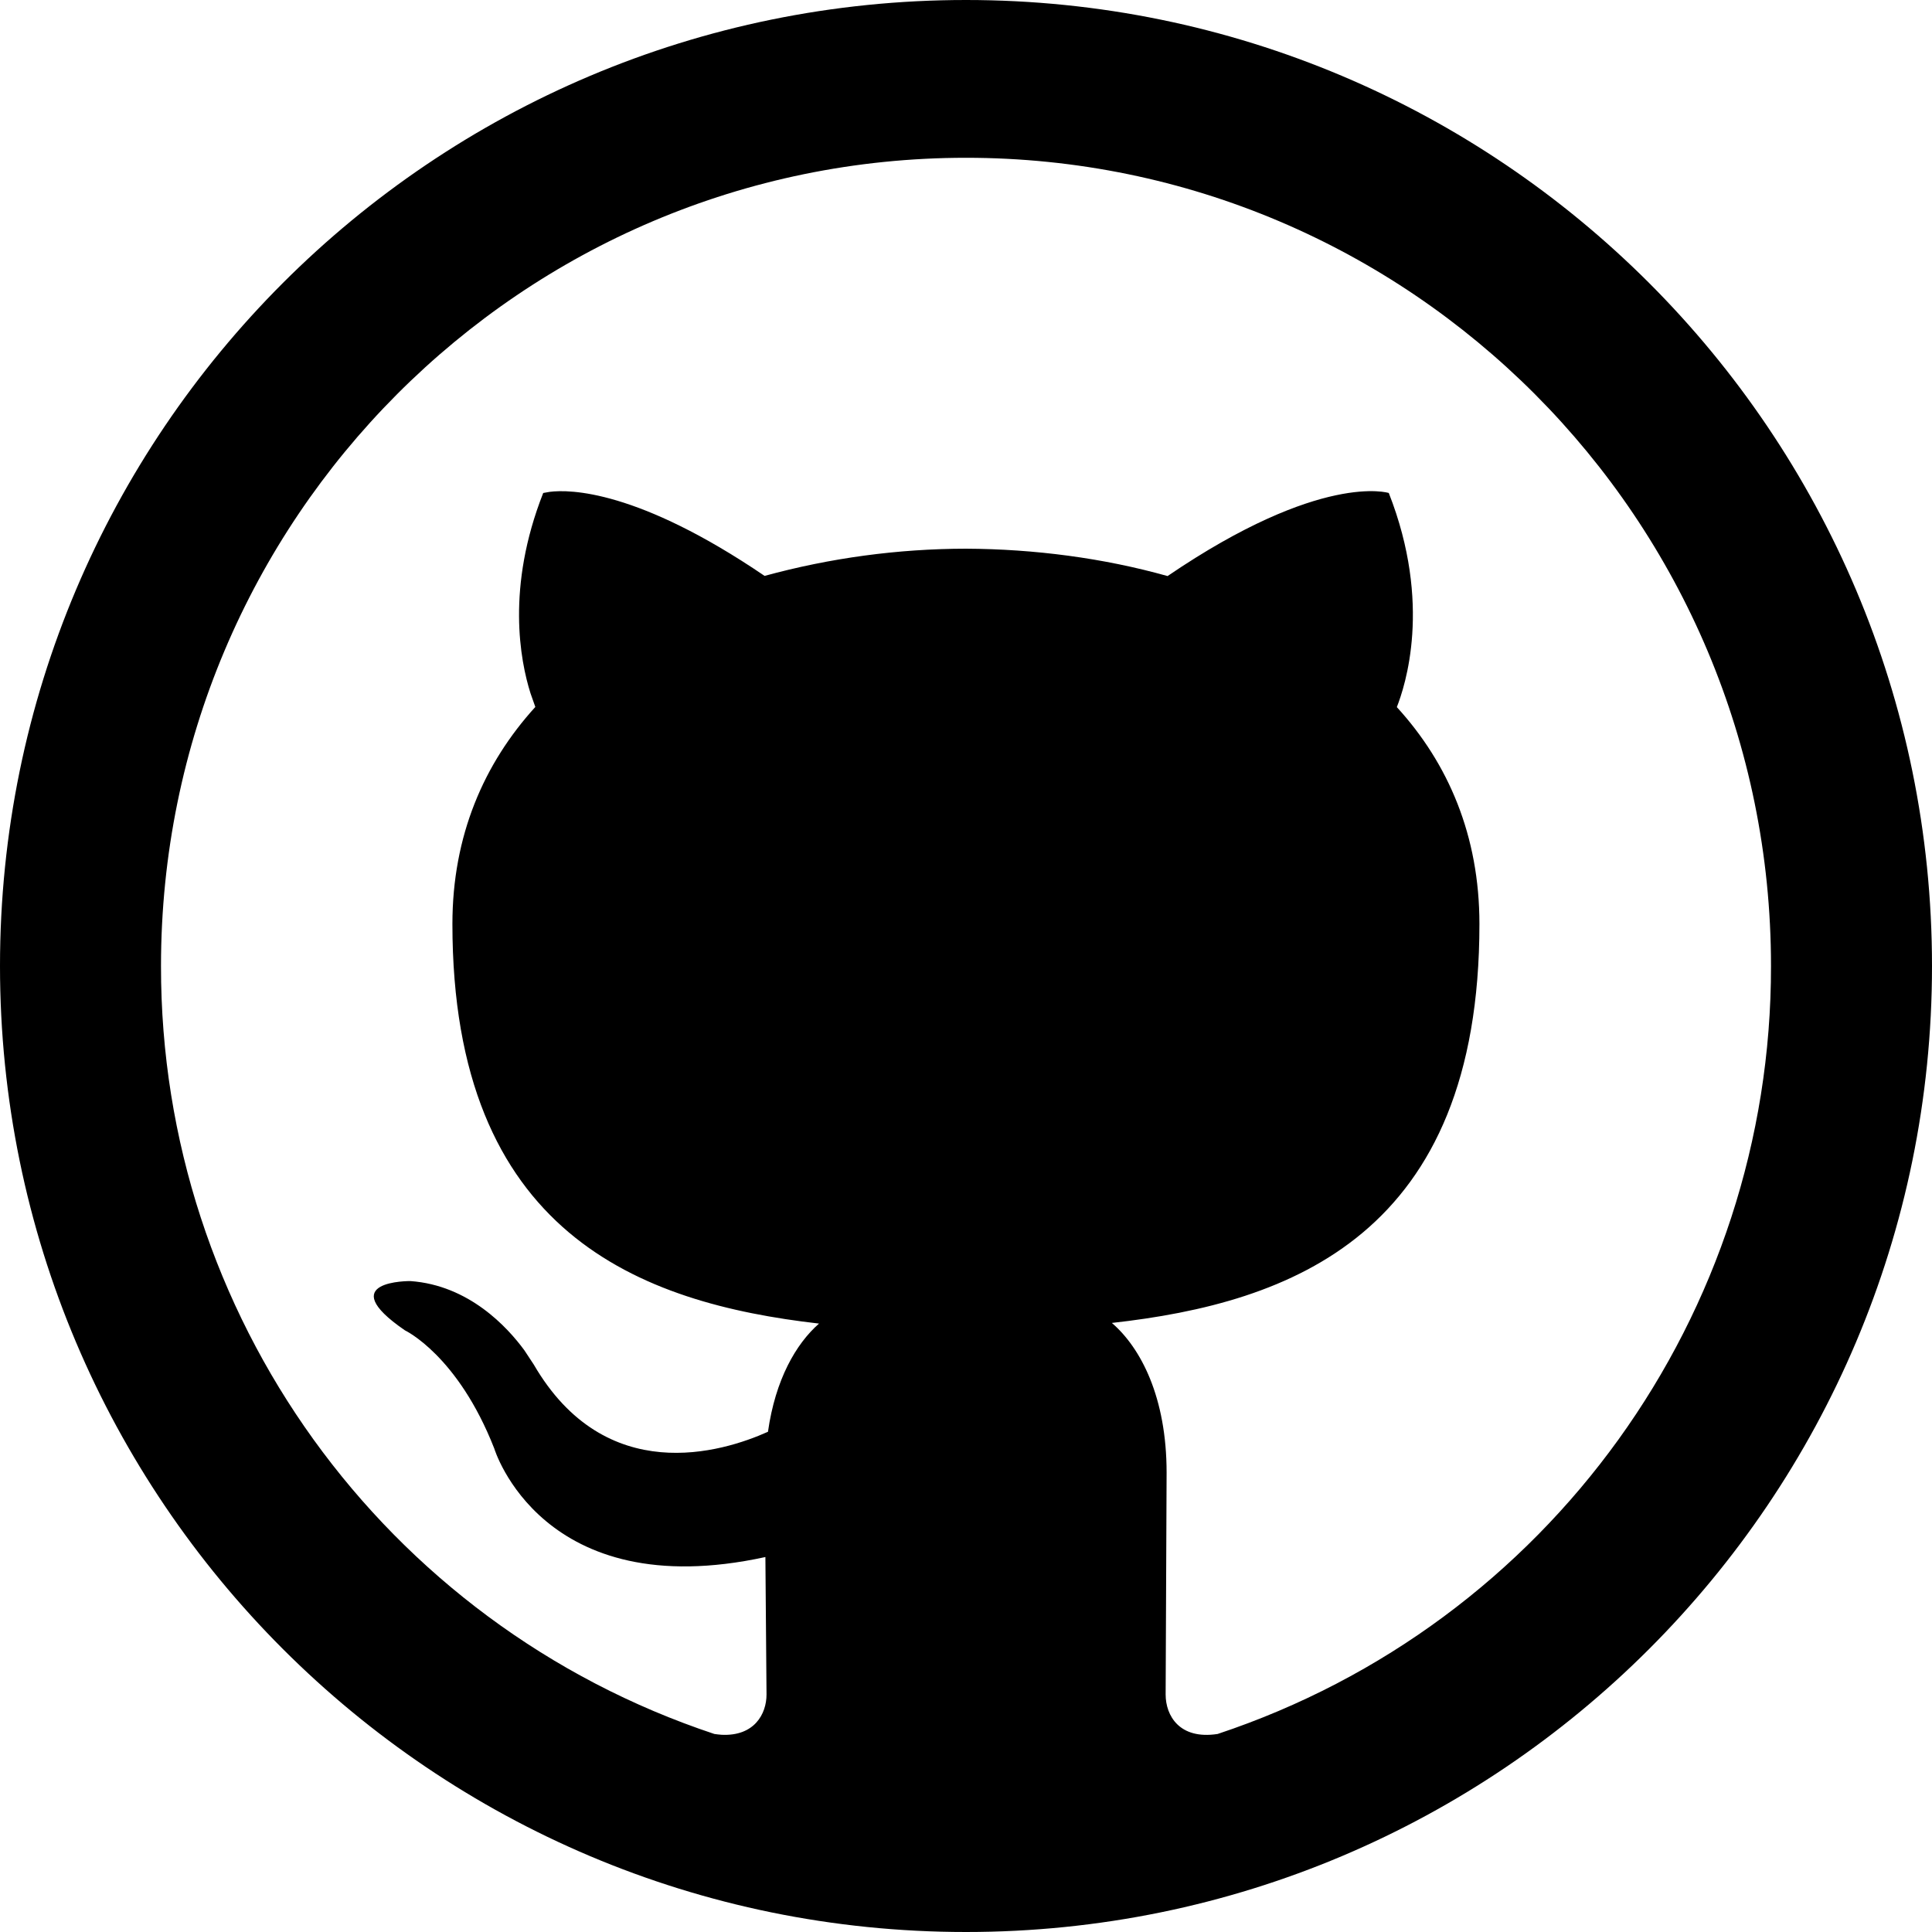
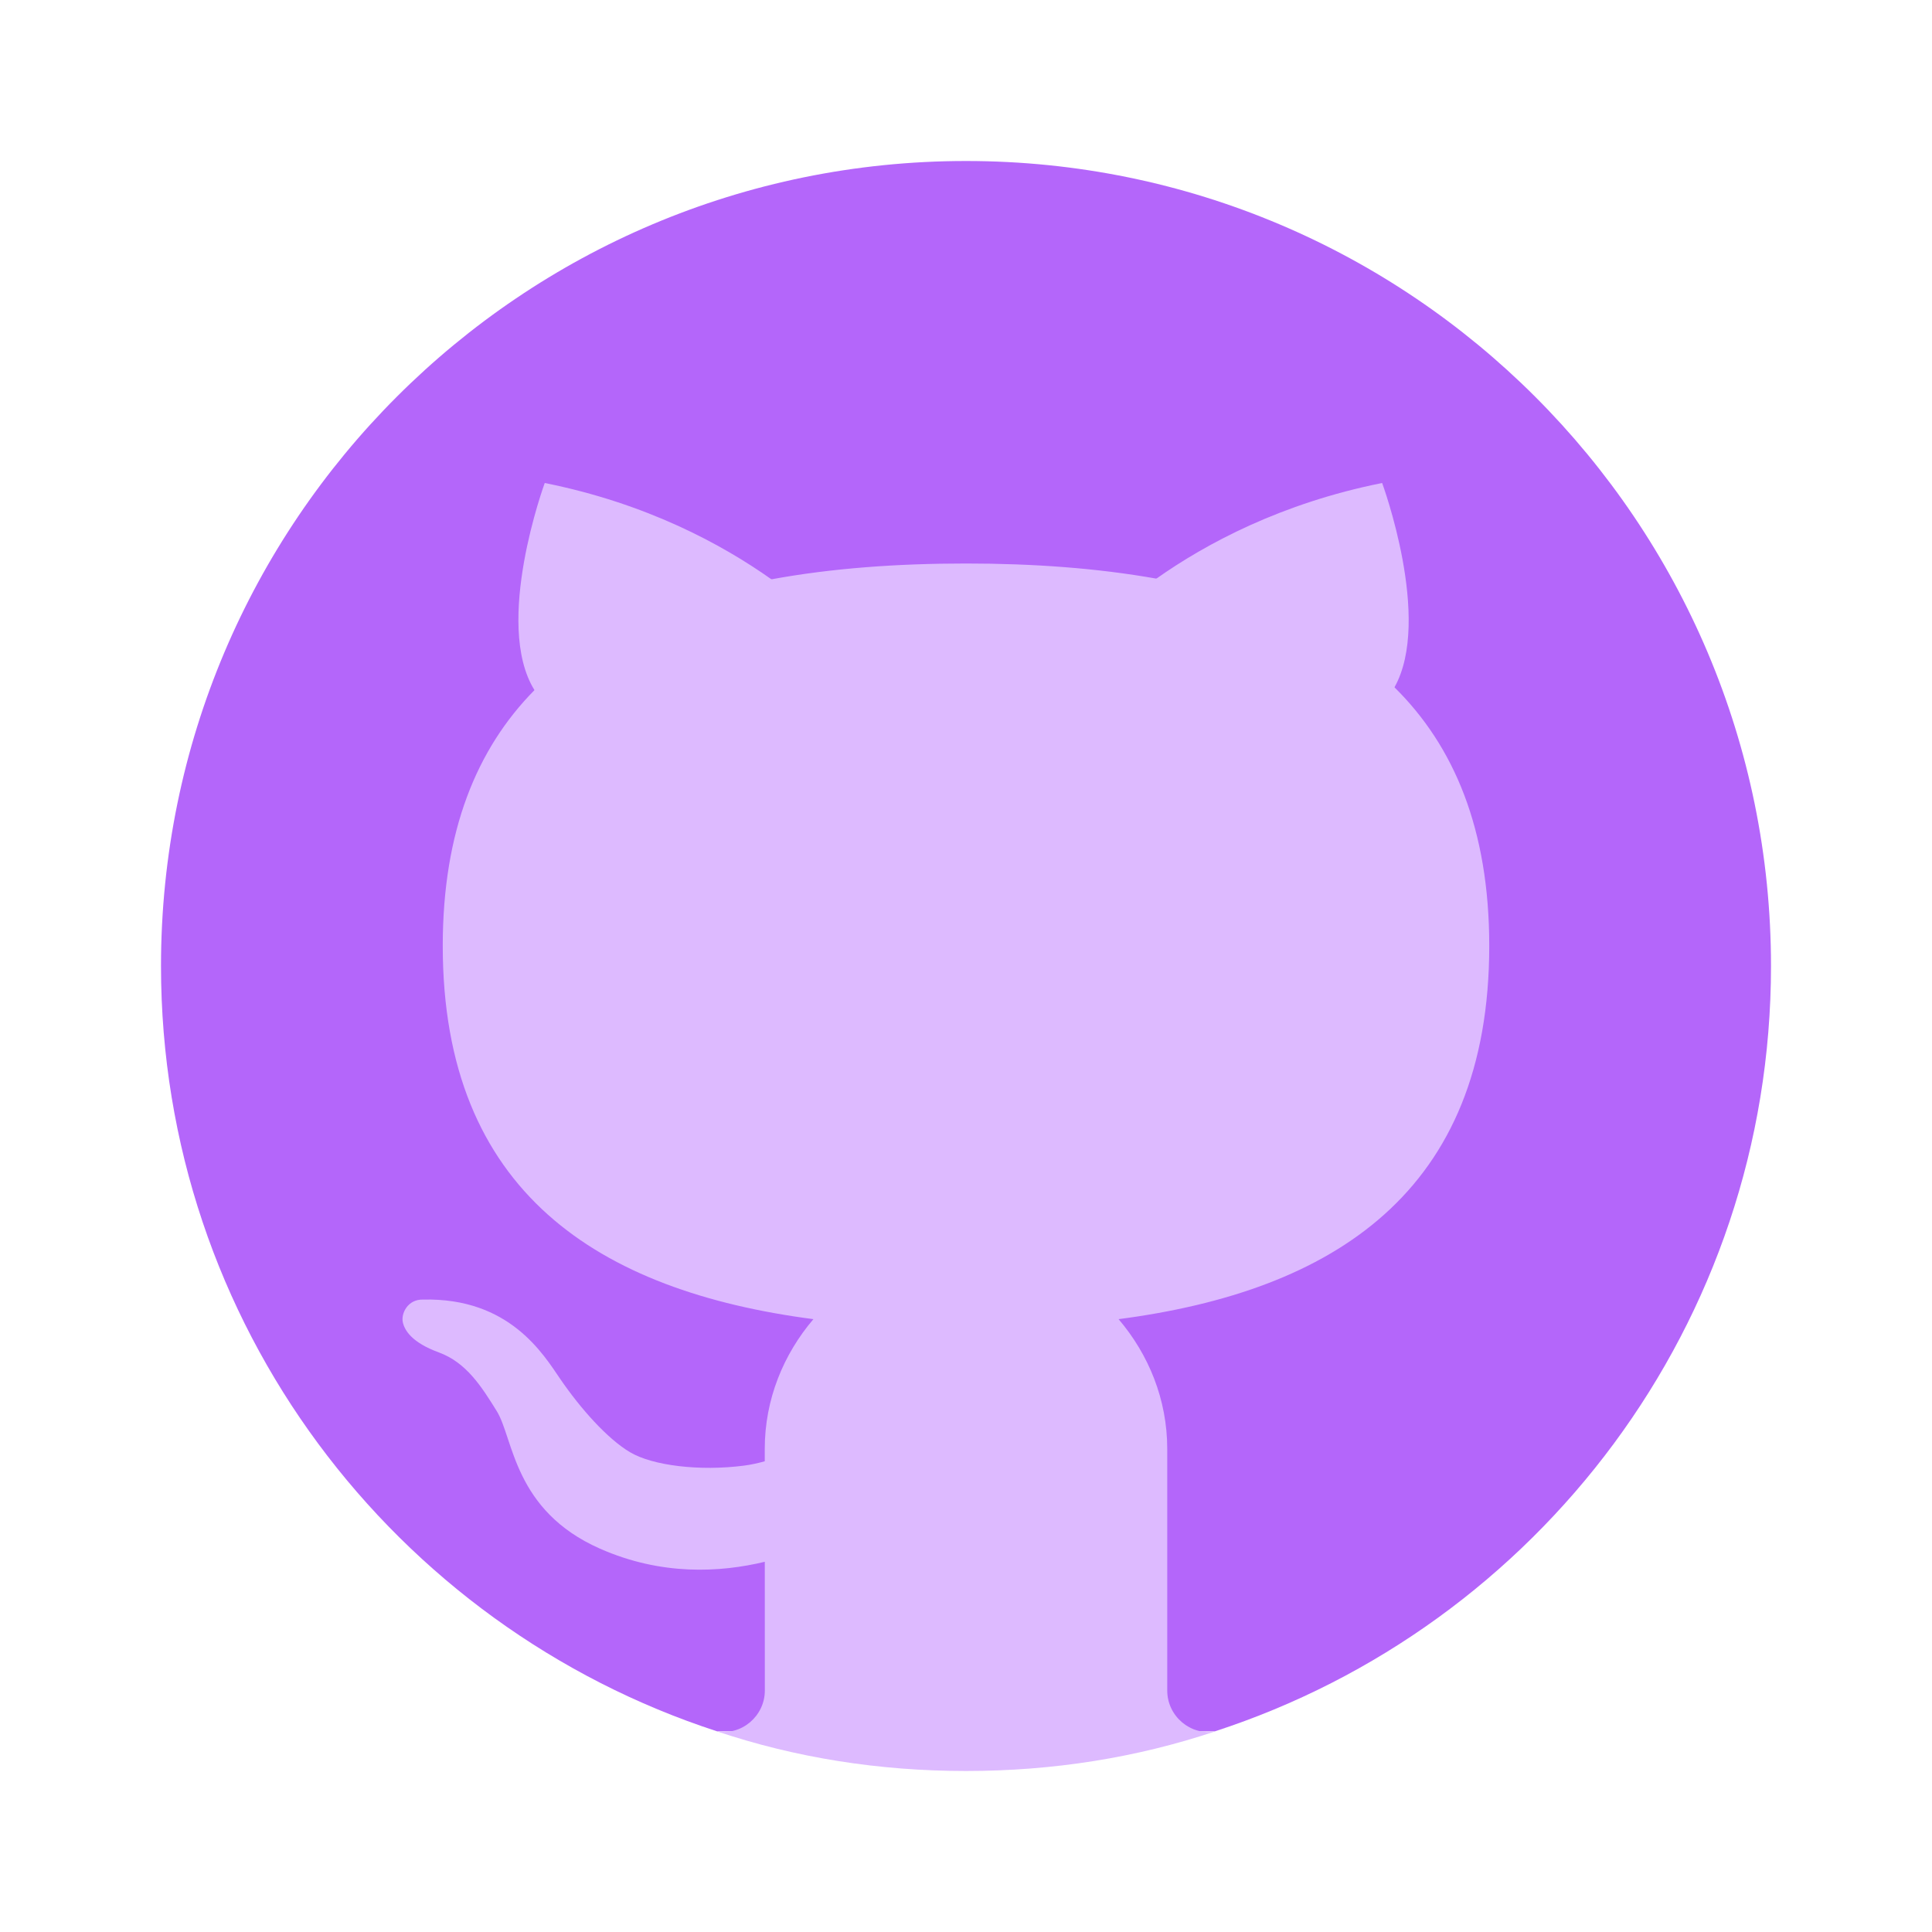
- <svg xmlns="http://www.w3.org/2000/svg" width="12" height="12" focusable="false" viewBox="0 0 12 12">
-   <path fill="currentColor" d="M6 0a6 6 0 110 12A6 6 0 016 0zm0 .98C3.243.98 1 3.223 1 6a5.02 5.02 0 003.437 4.77.594.594 0 00.045.005c.203.01.279-.129.279-.25l-.007-.854c-1.39.303-1.684-.674-1.684-.674-.227-.58-.555-.734-.555-.734-.454-.312.034-.306.034-.306.365.026.604.288.708.43l.058.088c.446.767 1.17.546 1.455.418.046-.325.174-.546.317-.672-1.11-.127-2.277-.558-2.277-2.482 0-.548.195-.996.515-1.348l-.03-.085c-.064-.203-.152-.658.079-1.244l.04-.007c.124-.016.548-.013 1.335.522A4.77 4.77 0 016 3.408c.425.002.853.058 1.252.17.955-.65 1.374-.516 1.374-.516.272.692.1 1.202.05 1.33.32.35.513.799.513 1.347 0 1.93-1.169 2.354-2.283 2.478.18.155.34.462.34.93l-.006 1.378c0 .13.085.282.323.245A5.02 5.02 0 0011 6C11 3.223 8.757.98 6 .98z" />
+ <svg xmlns="http://www.w3.org/2000/svg" viewBox="0,0,256,256" width="48px" height="48px">
+   <g fill="none" fill-rule="nonzero" stroke="none" stroke-width="1" stroke-linecap="butt" stroke-linejoin="miter" stroke-miterlimit="10" stroke-dasharray="" stroke-dashoffset="0" font-family="none" font-weight="none" font-size="none" text-anchor="none" style="mix-blend-mode: normal">
+     <g transform="scale(5.33333,5.33333)">
+       <path d="M24,4c-11.046,0 -20,8.954 -20,20c0,8.887 5.801,16.411 13.82,19.016h12.36c8.019,-2.605 13.82,-10.129 13.82,-19.016c0,-11.046 -8.954,-20 -20,-20z" fill="#b466fa" />
+       <path d="M37,23.5c0,-2.897 -0.875,-4.966 -2.355,-6.424c0.946,-1.682 -0.306,-5.076 -0.306,-5.076c-2.5,0.5 -4.367,1.5 -5.609,2.376c-1.468,-0.261 -3.059,-0.376 -4.73,-0.376c-1.71,0 -3.339,0.118 -4.834,0.393c-1.242,-0.879 -3.115,-1.889 -5.632,-2.393c0,0 -1.284,3.492 -0.255,5.146c-1.436,1.454 -2.279,3.505 -2.279,6.354c0,6.122 3.879,8.578 9.209,9.274c-0.743,0.873 -1.209,1.99 -1.209,3.226v0.305c-0.163,0.045 -0.332,0.084 -0.514,0.108c-1.107,0.143 -2.271,0 -2.833,-0.333c-0.562,-0.333 -1.229,-1.083 -1.729,-1.813c-0.422,-0.616 -1.263,-2.032 -3.416,-1.979c-0.376,-0.01 -0.548,0.343 -0.5,0.563c0.043,0.194 0.213,0.5 0.896,0.75c0.685,0.251 1.063,0.854 1.438,1.458c0.418,0.674 0.417,2.468 2.562,3.416c1.53,0.677 2.988,0.594 4.097,0.327l0.001,3.199c0,0.639 -0.585,1.125 -1.191,1.013c1.944,0.654 4.022,0.986 6.189,0.986c2.166,0 4.243,-0.332 6.19,-0.984c-0.606,0.111 -1.19,-0.375 -1.19,-1.014v-6.002c0,-1.236 -0.466,-2.353 -1.209,-3.226c5.33,-0.696 9.209,-3.152 9.209,-9.274z" fill="#ddbaff" />
+       <path d="M15,18l3.838,-1.279c1.01,-0.337 1.231,-1.684 0.365,-2.302l-0.037,-0.026c-2.399,0.44 -4.445,1.291 -5.888,2.753c0.318,0.512 0.851,0.854 1.722,0.854z" fill="#ddbaff" />
+       <path d="M28.693,14.402c-0.878,0.623 -0.655,1.987 0.366,2.327l3.813,1.271c0.913,0 1.461,-0.37 1.773,-0.924c-1.46,-1.438 -3.513,-2.274 -5.915,-2.701c-0.013,0.009 -0.025,0.018 -0.037,0.027z" fill="#ddbaff" />
+       <path d="M24,31c-1.525,0 -2.874,0.697 -3.791,1.774c1.2,0.157 2.472,0.226 3.791,0.226c1.319,0 2.591,-0.069 3.791,-0.226c-0.917,-1.077 -2.266,-1.774 -3.791,-1.774z" fill="#ddbaff" />
+     </g>
+   </g>
</svg>
